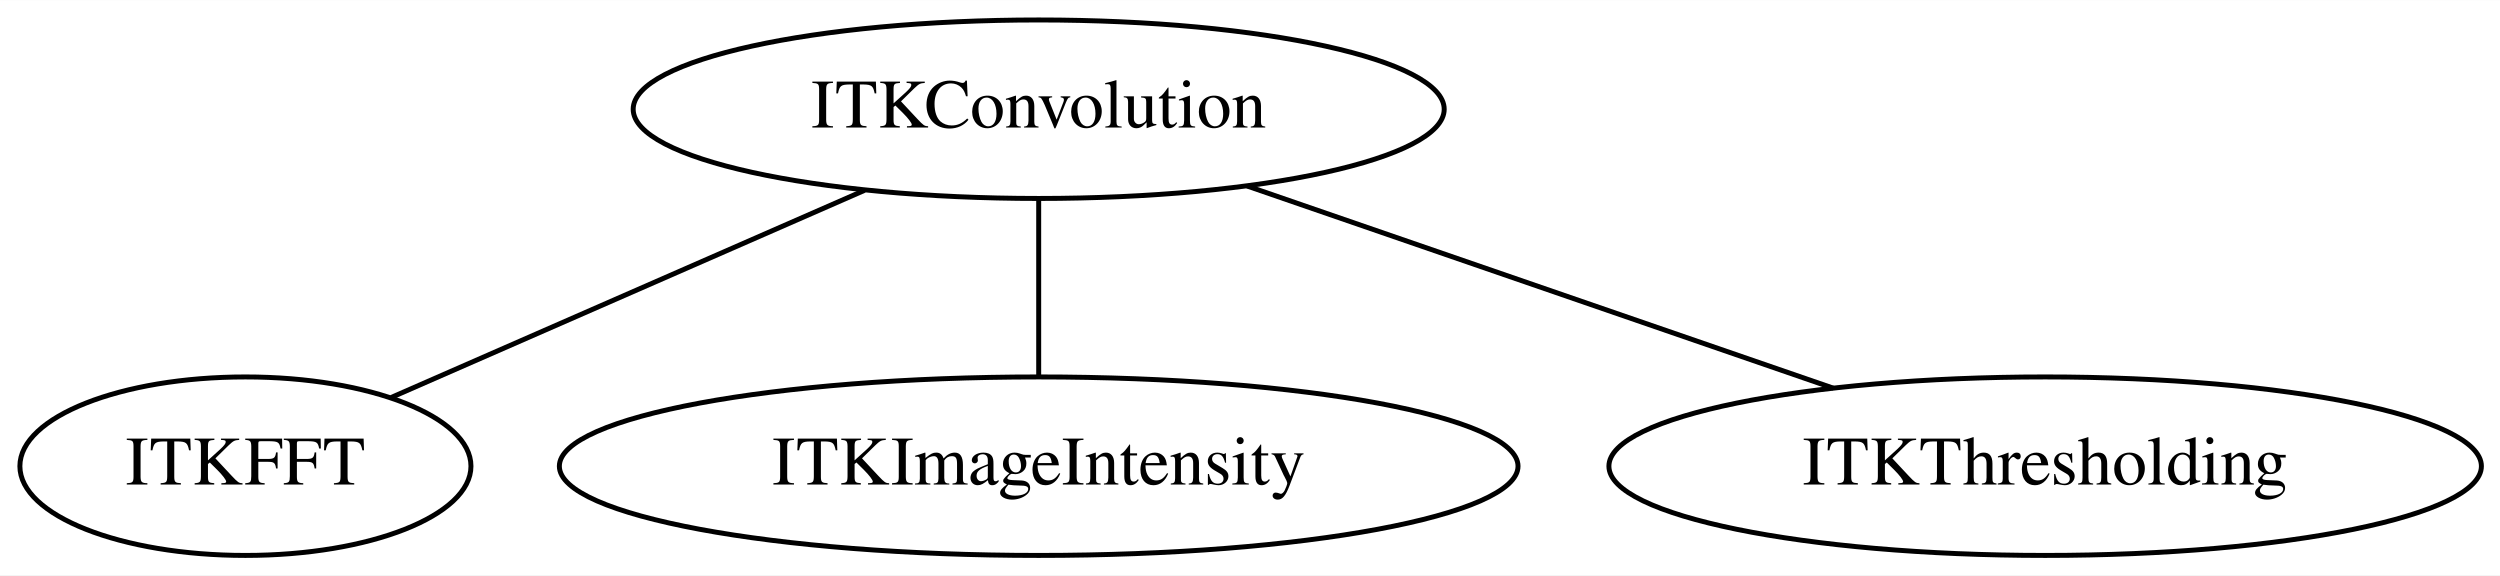
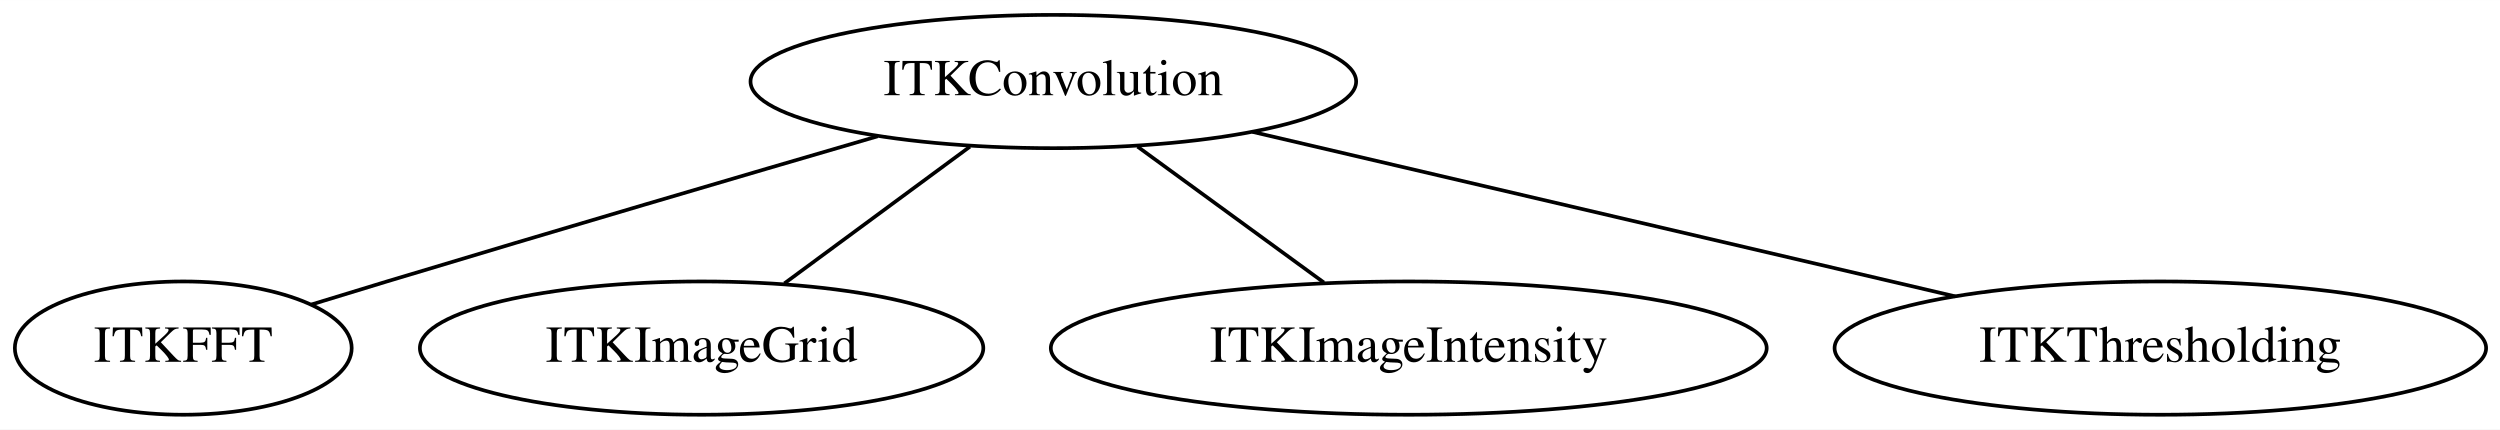
- <svg xmlns="http://www.w3.org/2000/svg" width="504pt" height="116pt" viewBox="0.00 0.00 504.24 116.00">
+ <svg xmlns="http://www.w3.org/2000/svg" width="675pt" height="116pt" viewBox="0.00 0.00 675.24 116.00">
  <g id="graph0" class="graph" transform="scale(1 1) rotate(0) translate(4 112)">
-     <polygon fill="white" stroke="transparent" points="-4,4 -4,-112 500.24,-112 500.24,4 -4,4" />
+     <polygon fill="white" stroke="transparent" points="-4,4 -4,-112 671.24,-112 671.24,4 -4,4" />
    <g id="node1" class="node">
-       <ellipse fill="none" stroke="black" cx="205.5" cy="-90" rx="81.79" ry="18" />
-       <text text-anchor="middle" x="205.5" y="-86.3" font-family="Times,serif" font-size="14.00">ITKConvolution</text>
+       <ellipse fill="none" stroke="black" cx="280.5" cy="-90" rx="81.79" ry="18" />
+       <text text-anchor="middle" x="280.5" y="-86.3" font-family="Times,serif" font-size="14.00">ITKConvolution</text>
    </g>
    <g id="node2" class="node">
      <ellipse fill="none" stroke="black" cx="45.5" cy="-18" rx="45.49" ry="18" />
      <text text-anchor="middle" x="45.5" y="-14.3" font-family="Times,serif" font-size="14.00">ITKFFT</text>
    </g>
    <g id="edge1" class="edge">
-       <path fill="none" stroke="black" d="M170.38,-73.64C141.77,-61.12 101.84,-43.65 74.9,-31.86" />
+       <path fill="none" stroke="black" d="M233.07,-75.22C196.75,-64.63 145.41,-49.55 100.5,-36 93.89,-34.01 86.86,-31.85 80.09,-29.77" />
    </g>
    <g id="node3" class="node">
-       <ellipse fill="none" stroke="black" cx="205.5" cy="-18" rx="96.68" ry="18" />
-       <text text-anchor="middle" x="205.5" y="-14.3" font-family="Times,serif" font-size="14.00">ITKImageIntensity</text>
+       <ellipse fill="none" stroke="black" cx="185.5" cy="-18" rx="76.09" ry="18" />
+       <text text-anchor="middle" x="185.5" y="-14.3" font-family="Times,serif" font-size="14.00">ITKImageGrid</text>
    </g>
    <g id="edge2" class="edge">
-       <path fill="none" stroke="black" d="M205.5,-71.7C205.5,-60.85 205.5,-46.92 205.5,-36.1" />
+       <path fill="none" stroke="black" d="M257.98,-72.41C242.84,-61.25 222.96,-46.6 207.85,-35.47" />
    </g>
    <g id="node4" class="node">
-       <ellipse fill="none" stroke="black" cx="408.5" cy="-18" rx="87.99" ry="18" />
-       <text text-anchor="middle" x="408.5" y="-14.3" font-family="Times,serif" font-size="14.00">ITKThresholding</text>
+       <ellipse fill="none" stroke="black" cx="376.5" cy="-18" rx="96.68" ry="18" />
+       <text text-anchor="middle" x="376.5" y="-14.3" font-family="Times,serif" font-size="14.00">ITKImageIntensity</text>
    </g>
    <g id="edge3" class="edge">
-       <path fill="none" stroke="black" d="M247.56,-74.5C282.17,-62.56 331.01,-45.72 365.79,-33.73" />
+       <path fill="none" stroke="black" d="M303.25,-72.41C318.44,-61.33 338.35,-46.82 353.58,-35.71" />
+     </g>
+     <g id="node5" class="node">
+       <ellipse fill="none" stroke="black" cx="579.5" cy="-18" rx="87.99" ry="18" />
+       <text text-anchor="middle" x="579.5" y="-14.3" font-family="Times,serif" font-size="14.00">ITKThresholding</text>
+     </g>
+     <g id="edge4" class="edge">
+       <path fill="none" stroke="black" d="M334.3,-76.4C387.93,-63.85 469.92,-44.65 524.1,-31.97" />
    </g>
  </g>
</svg>
